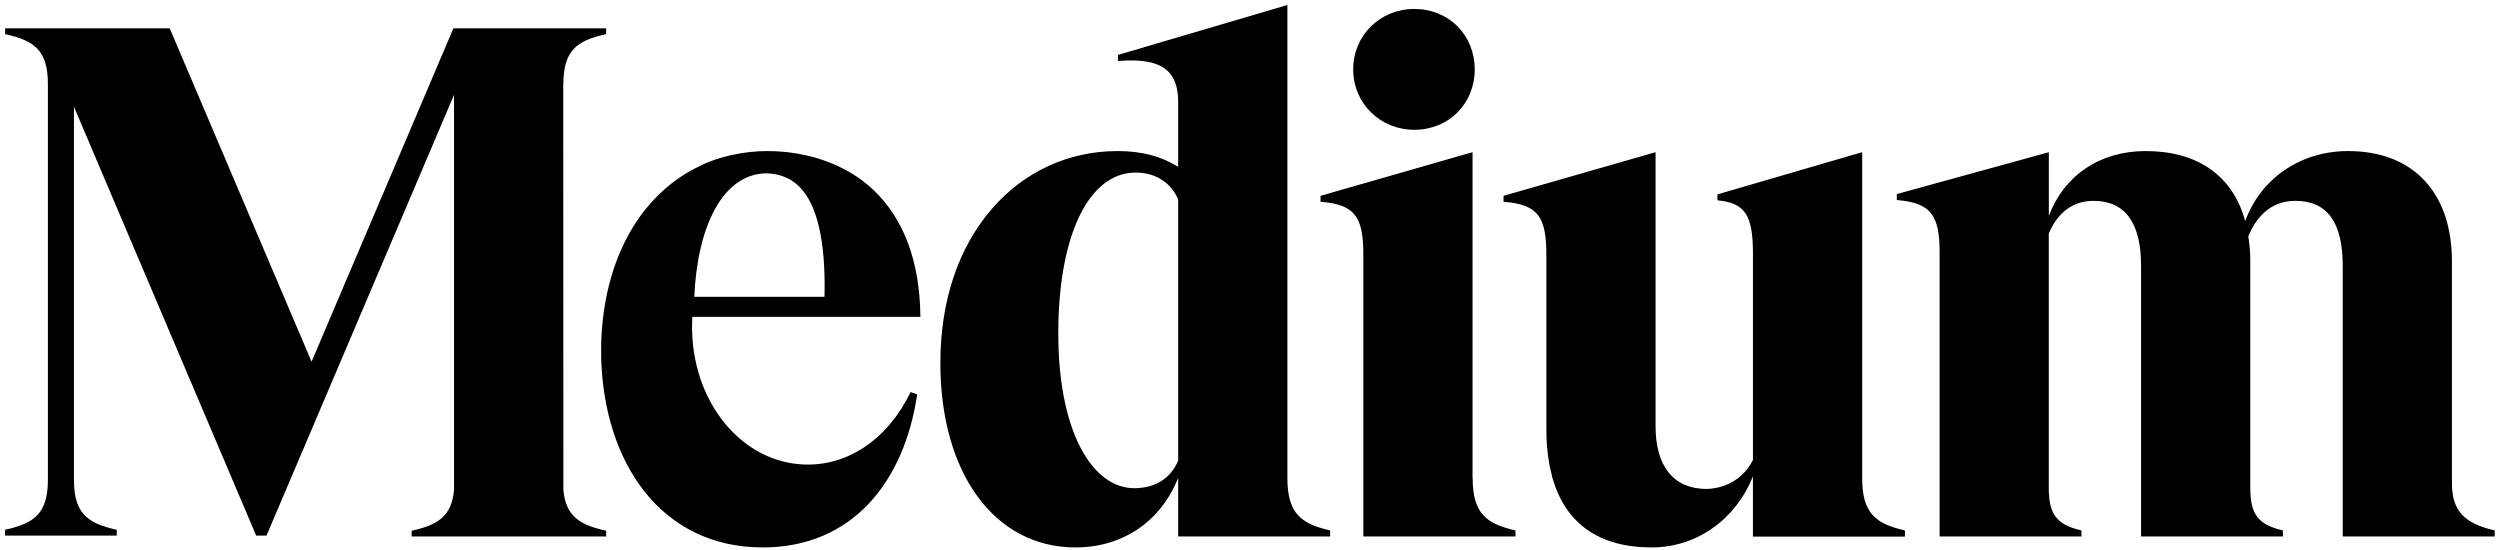
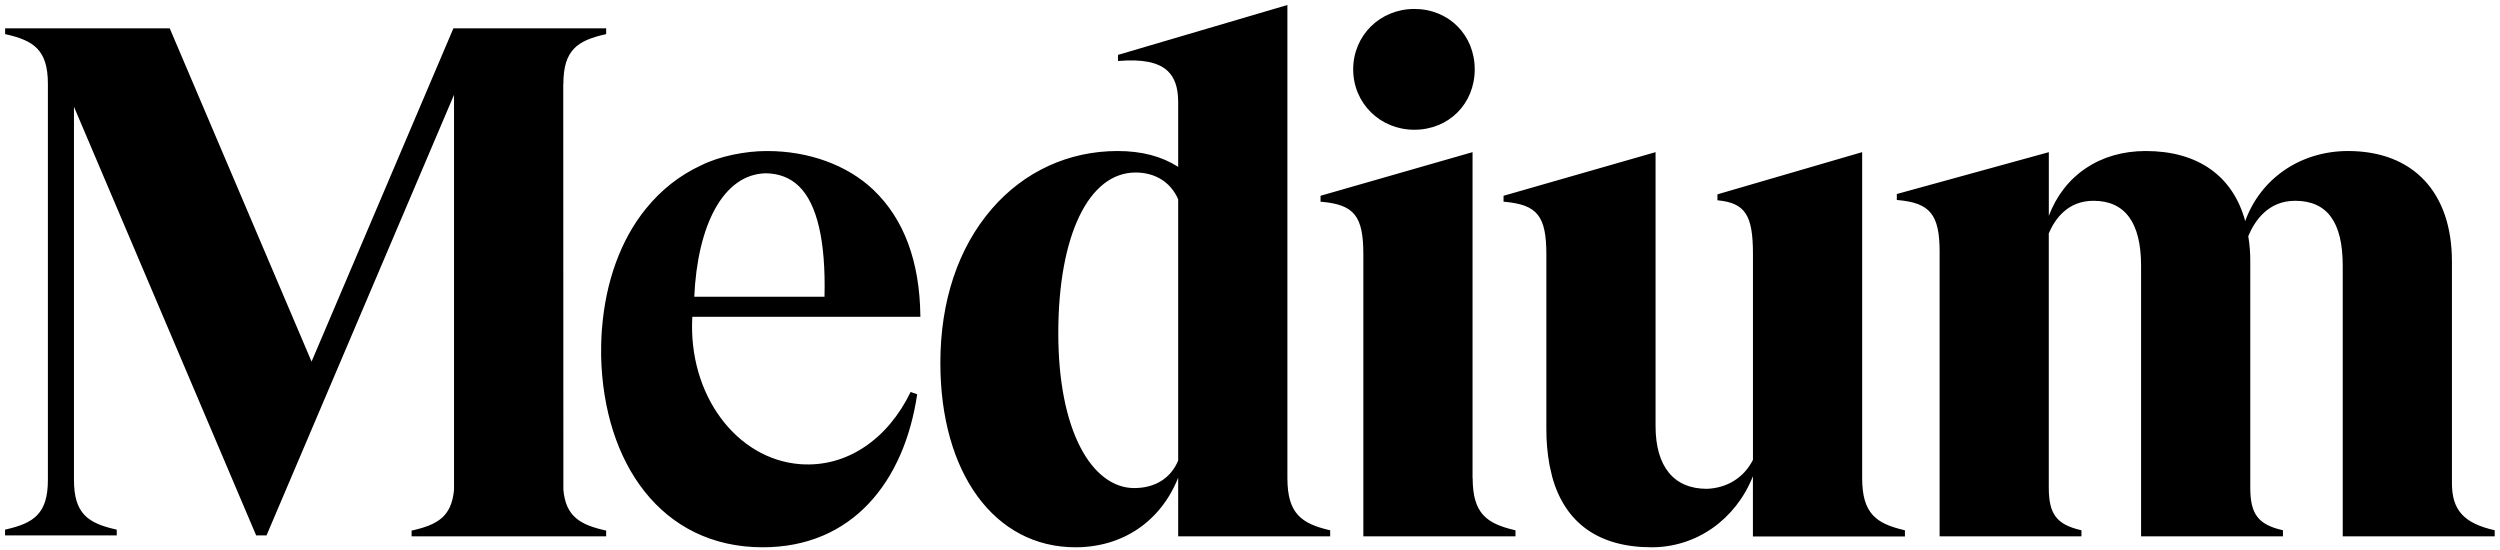
- <svg xmlns="http://www.w3.org/2000/svg" width="1000" height="220" viewBox="0 0 1000 220" fill="none">
-   <path d="M242.164 13.718L242.463 13.653V11.336H181.361L124.626 144.682L67.891 11.336H2.047V13.653L2.342 13.718C13.495 16.236 19.157 19.99 19.157 33.529V192.029C19.157 205.568 13.473 209.322 2.32 211.839L2.025 211.905V214.229H46.698V211.912L46.403 211.847C35.25 209.329 29.588 205.575 29.588 192.036V42.722L102.47 214.229H106.603L181.609 37.939V195.951C180.653 206.644 175.042 209.946 164.944 212.226L164.644 212.296V214.594H242.463V212.296L242.164 212.226C232.054 209.946 226.308 206.644 225.352 195.951L225.301 33.529H225.352C225.352 19.99 231.014 16.236 242.164 13.718ZM277.709 118.717C278.982 90.238 289.208 69.683 306.37 69.329C311.664 69.417 316.104 71.154 319.555 74.495C326.888 81.613 330.336 96.487 329.803 118.717H277.709ZM276.939 126.743H368.147V126.36C367.888 104.583 361.58 87.644 349.416 76.013C338.902 65.962 323.335 60.431 306.983 60.431H306.618C298.132 60.431 287.724 62.489 280.317 66.217C271.886 70.121 264.451 75.958 258.263 83.62C248.304 95.962 242.269 112.642 240.803 131.387C240.755 131.949 240.715 132.511 240.675 133.073C240.635 133.634 240.609 134.138 240.584 134.674C240.533 135.678 240.493 136.684 240.471 137.695C240.434 139.315 240.423 140.946 240.452 142.587C241.441 185.043 264.374 218.972 305.108 218.972C340.861 218.972 361.682 192.835 366.874 157.753L364.25 156.83C355.13 175.685 338.749 187.111 320.106 185.718C294.655 183.813 275.159 158.009 276.928 126.75M471.27 184.277C468.278 191.373 462.036 195.276 453.67 195.276C445.305 195.276 437.658 189.534 432.226 179.1C426.388 167.899 423.316 152.066 423.316 133.31C423.316 94.273 435.458 69.023 454.25 69.023C462.12 69.023 468.315 72.927 471.27 79.738V184.277ZM531.773 212.106C520.62 209.468 514.958 205.539 514.958 191.31V2L447.198 21.963V24.408L447.614 24.375C456.961 23.62 463.302 24.911 466.983 28.312C469.865 30.975 471.27 35.061 471.27 40.811V66.765C464.59 62.5 456.644 60.424 447.001 60.424C427.446 60.424 409.573 68.658 396.684 83.613C383.247 99.198 376.144 120.497 376.144 145.2C376.14 189.319 397.858 218.972 430.182 218.972C449.092 218.972 464.305 208.611 471.27 191.135V214.594H532.069V212.164L531.773 212.106ZM589.887 27.746C589.887 13.97 579.5 3.58 565.721 3.58C552.007 3.58 541.277 14.196 541.277 27.746C541.277 41.296 552.018 51.912 565.721 51.912C579.5 51.912 589.887 41.522 589.887 27.746ZM605.881 212.106C594.728 209.468 589.066 205.539 589.066 191.31H589.019V60.873L528.216 78.33V80.701L528.581 80.734C541.737 81.905 545.338 86.436 545.338 101.81V214.594H606.191V212.164L605.881 212.106ZM761.682 212.106C750.529 209.468 744.867 205.539 744.867 191.31V60.873L686.976 77.753V80.132L687.319 80.169C698.074 81.299 701.182 86.09 701.182 101.533V183.985C697.596 191.081 690.868 195.294 682.718 195.579C669.5 195.579 662.222 186.652 662.222 170.442V60.876L601.419 78.334V80.701L601.784 80.734C614.94 81.901 618.544 86.433 618.544 101.81V171.591C618.513 176.463 618.937 181.326 619.81 186.119L620.905 190.88C626.053 209.326 639.54 218.972 660.671 218.972C678.57 218.972 694.258 207.892 701.167 190.555V214.634H761.97V212.204L761.682 212.106ZM997.884 214.594V212.161L997.588 212.091C985.487 209.3 980.774 204.039 980.774 193.328V104.601C980.774 76.936 965.235 60.424 939.208 60.424C920.237 60.424 904.239 71.387 898.081 88.465C893.189 70.369 879.11 60.424 858.293 60.424C840.007 60.424 825.677 70.074 819.529 86.374V60.884L758.727 77.626V80.012L759.092 80.044C772.091 81.197 775.848 85.86 775.848 100.84V214.594H832.579V212.164L832.28 212.091C822.627 209.822 819.511 205.685 819.511 195.068V93.368C822.065 87.403 827.213 80.336 837.388 80.336C850.026 80.336 856.432 89.092 856.432 106.341V214.594H913.178V212.164L912.879 212.091C903.225 209.822 900.11 205.685 900.11 195.068V104.59C900.134 101.207 899.866 97.828 899.307 94.492C902.014 88.009 907.457 80.336 918.048 80.336C930.865 80.336 937.092 88.841 937.092 106.341V214.594H997.884Z" fill="black" />
+ <svg xmlns="http://www.w3.org/2000/svg" width="682" height="150" viewBox="0 0 682 150" fill="none">
+   <path d="M165.156 9.353L165.36 9.309V7.729H123.688L84.995 98.647L46.302 7.729H1.396V9.309L1.598 9.353C9.204 11.07 13.065 13.629 13.065 22.86V130.929C13.065 140.16 9.189 142.72 1.583 144.436L1.381 144.481V146.065H31.848V144.485L31.647 144.441C24.041 142.724 20.179 140.165 20.179 130.934V29.129L69.885 146.065H72.703L123.857 25.868V133.603C123.205 140.894 119.379 143.145 112.492 144.7L112.287 144.747V146.314H165.36V144.747L165.156 144.7C158.261 143.145 154.342 140.894 153.69 133.603L153.655 22.86H153.69C153.69 13.629 157.552 11.07 165.156 9.353ZM189.398 80.943C190.266 61.526 197.24 47.511 208.944 47.27C212.555 47.33 215.583 48.514 217.937 50.792C222.938 55.645 225.289 65.787 224.926 80.943H189.398ZM188.873 86.416H251.076V86.154C250.9 71.307 246.598 59.757 238.302 51.827C231.131 44.974 220.515 41.203 209.363 41.203H209.114C203.326 41.203 196.228 42.606 191.176 45.148C185.426 47.81 180.356 51.79 176.135 57.014C169.343 65.429 165.228 76.801 164.228 89.582C164.195 89.965 164.168 90.348 164.14 90.732C164.113 91.114 164.095 91.458 164.078 91.823C164.044 92.508 164.016 93.194 164.001 93.883C163.976 94.987 163.969 96.1 163.988 97.218C164.663 126.166 180.303 149.299 208.084 149.299C232.467 149.299 246.667 131.478 250.208 107.559L248.419 106.93C242.199 119.785 231.027 127.576 218.312 126.626C200.955 125.327 187.659 107.733 188.865 86.421M321.406 125.643C319.366 130.482 315.109 133.143 309.403 133.143C303.698 133.143 298.483 129.228 294.778 122.114C290.797 114.477 288.702 103.681 288.702 90.893C288.702 64.277 296.982 47.061 309.799 47.061C315.166 47.061 319.391 49.723 321.406 54.367V125.643ZM362.669 144.618C355.063 142.819 351.202 140.14 351.202 130.439V1.364L304.989 14.975V16.642L305.273 16.619C311.648 16.104 315.972 16.985 318.483 19.303C320.448 21.119 321.406 23.905 321.406 27.826V45.521C316.851 42.614 311.431 41.198 304.855 41.198C291.518 41.198 279.329 46.812 270.539 57.009C261.375 67.635 256.53 82.157 256.53 99C256.528 129.081 271.339 149.299 293.384 149.299C306.281 149.299 316.656 142.235 321.406 130.319V146.314H362.871V144.657L362.669 144.618ZM402.303 18.918C402.303 9.525 395.219 2.441 385.822 2.441C376.469 2.441 369.151 9.679 369.151 18.918C369.151 28.156 376.476 35.395 385.822 35.395C395.219 35.395 402.303 28.311 402.303 18.918ZM413.211 144.618C405.605 142.819 401.743 140.14 401.743 130.439H401.711V41.504L360.243 53.407V55.023L360.492 55.046C369.465 55.844 371.921 58.934 371.921 69.416V146.314H413.422V144.657L413.211 144.618ZM519.467 144.618C511.861 142.819 507.999 140.14 507.999 130.439V41.504L468.518 53.014V54.636L468.752 54.66C476.087 55.431 478.206 58.698 478.206 69.227V125.444C475.761 130.282 471.172 133.155 465.614 133.349C456.599 133.349 451.636 127.263 451.636 116.21V41.507L410.168 53.409V55.023L410.417 55.046C419.389 55.842 421.847 58.931 421.847 69.416V116.994C421.826 120.316 422.115 123.631 422.711 126.899L423.457 130.145C426.968 142.722 436.166 149.299 450.578 149.299C462.785 149.299 473.484 141.745 478.196 129.924V146.341H519.664V144.685L519.467 144.618ZM680.557 146.314V144.655L680.355 144.607C672.102 142.705 668.888 139.117 668.888 131.815V71.319C668.888 52.456 658.29 41.198 640.54 41.198C627.602 41.198 616.691 48.673 612.491 60.317C609.155 47.979 599.553 41.198 585.356 41.198C572.885 41.198 563.112 47.778 558.919 58.892V41.511L517.452 52.927V54.553L517.701 54.576C526.566 55.362 529.129 58.541 529.129 68.754V146.314H567.819V144.657L567.615 144.607C561.032 143.06 558.907 140.24 558.907 133.001V63.66C560.648 59.593 564.159 54.775 571.099 54.775C579.718 54.775 584.087 60.745 584.087 72.505V146.314H622.788V144.657L622.584 144.607C616 143.06 613.875 140.24 613.875 133.001V71.311C613.892 69.005 613.709 66.701 613.328 64.426C615.174 60.006 618.886 54.775 626.109 54.775C634.85 54.775 639.097 60.573 639.097 72.505V146.314H680.557Z" fill="black" style="fill:black;fill-opacity:1;" />
</svg>
